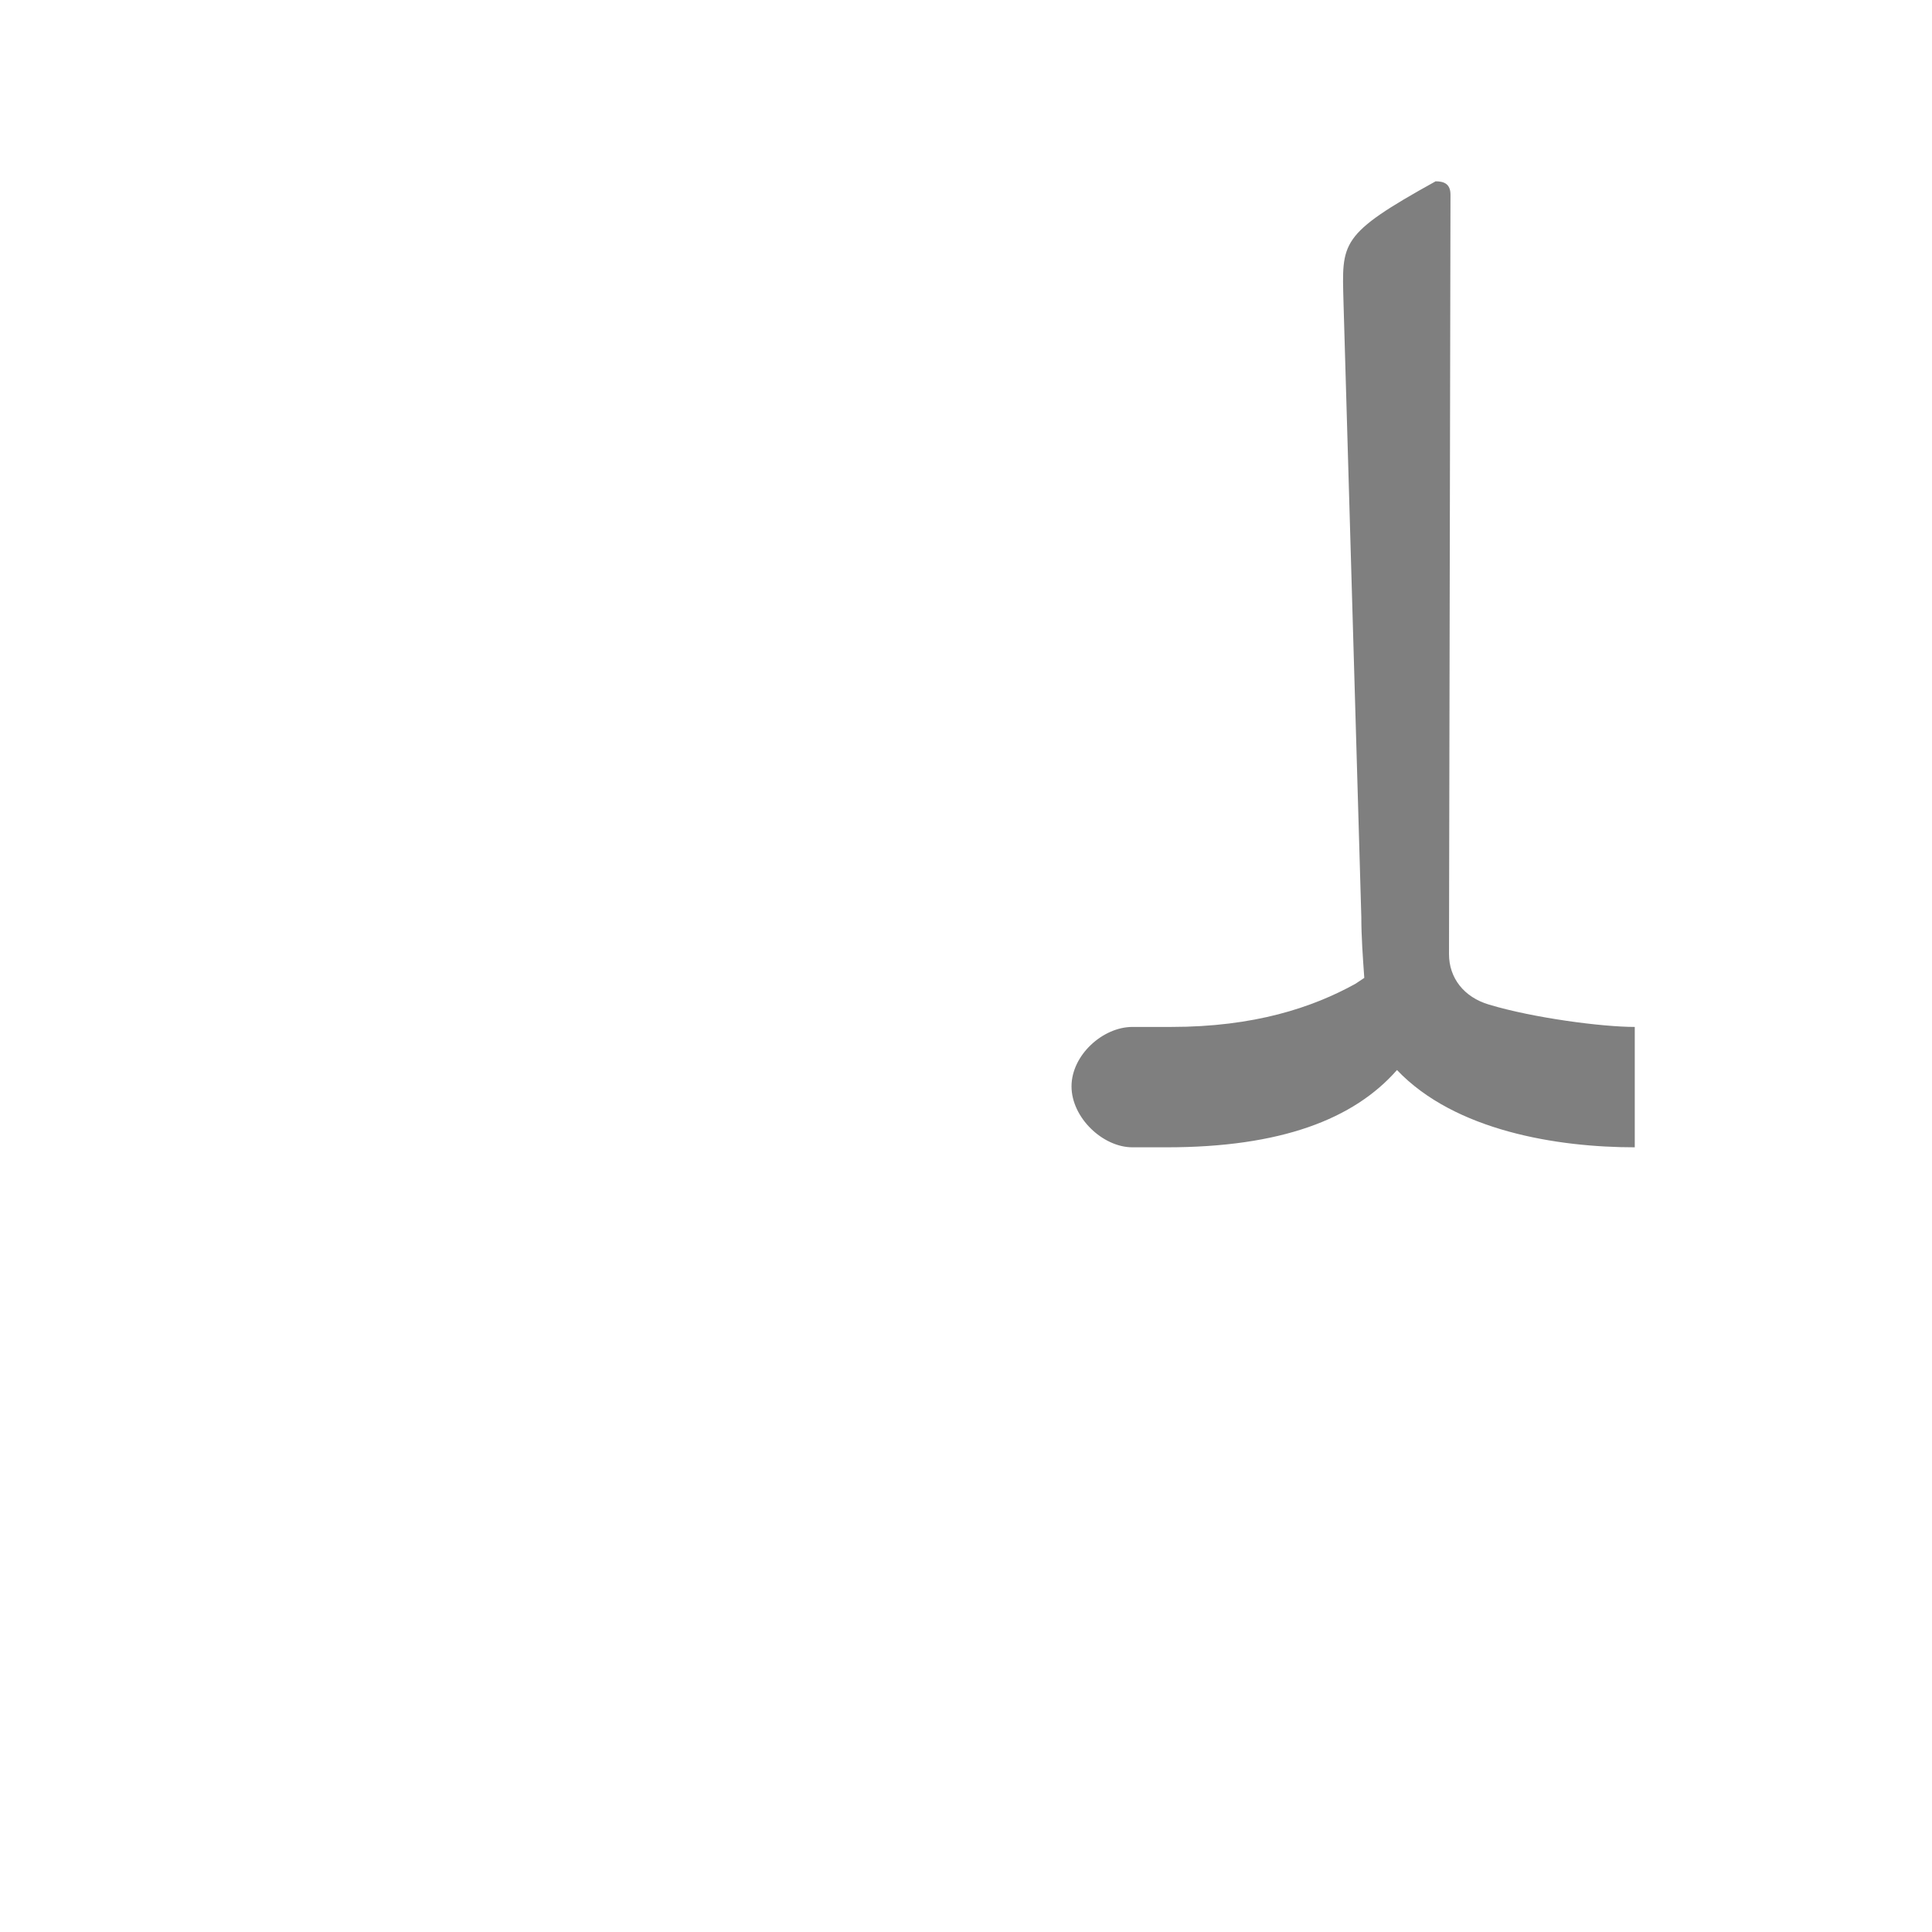
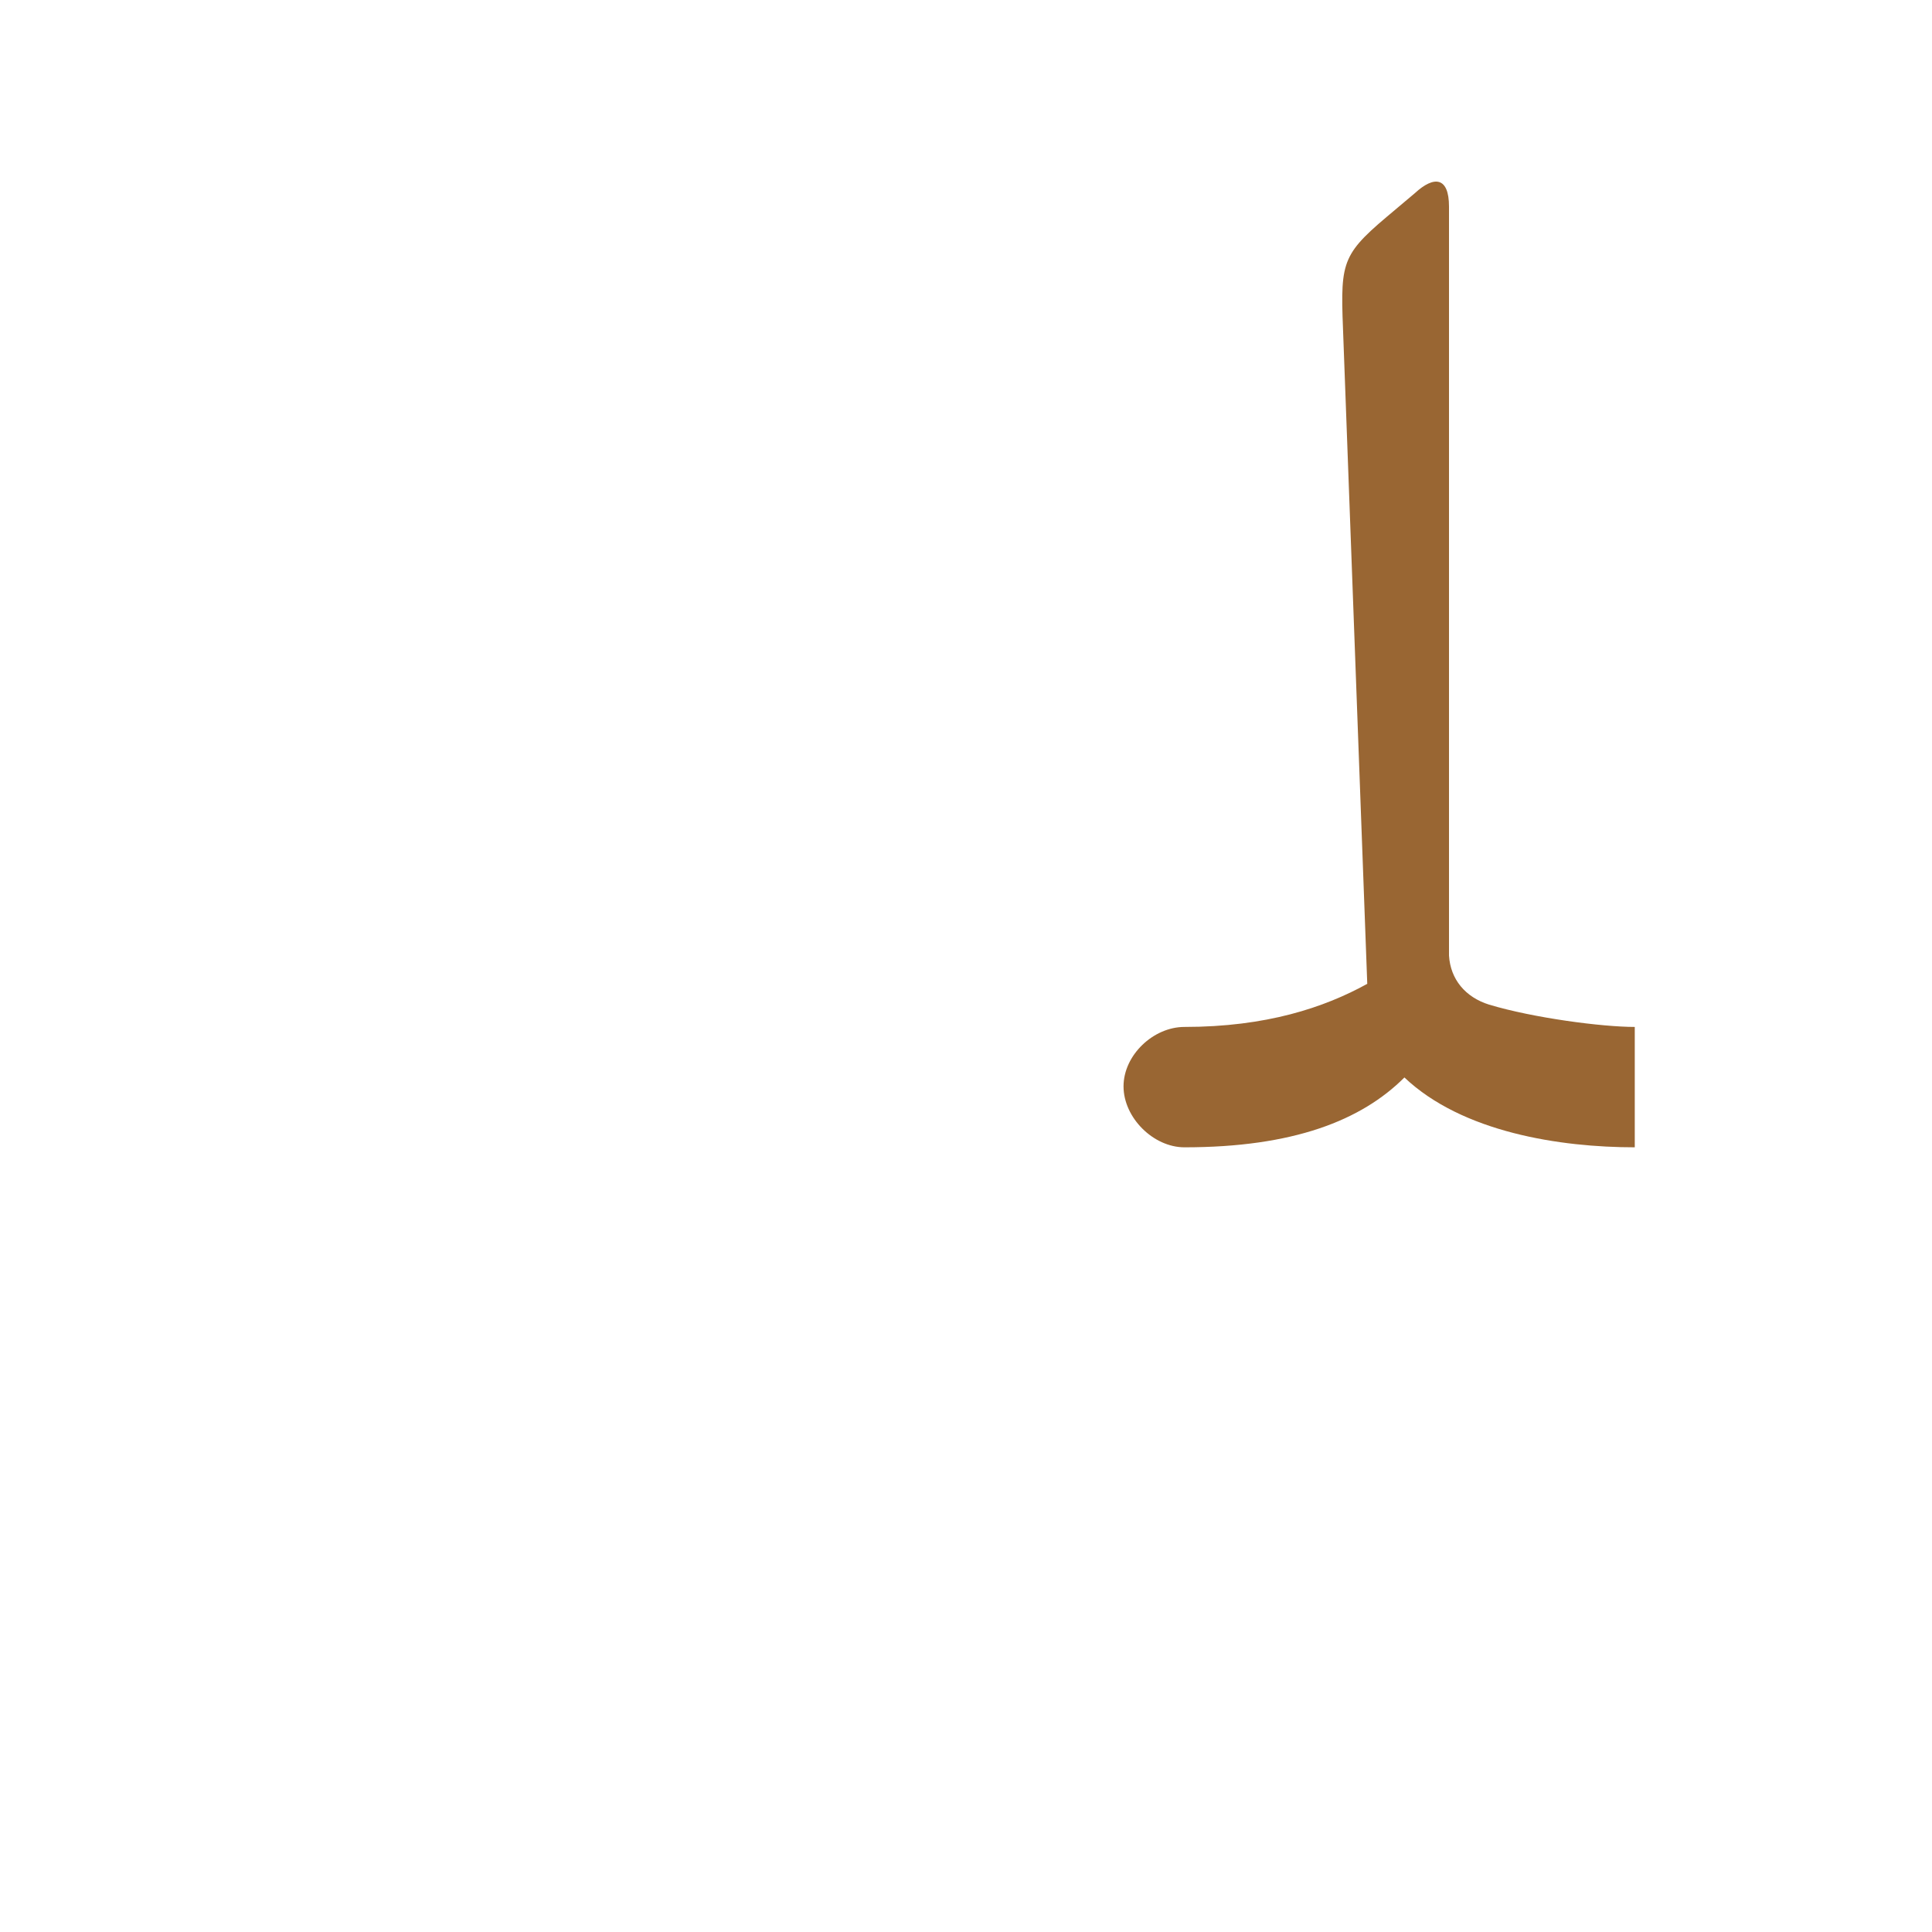
<svg xmlns="http://www.w3.org/2000/svg" xml:space="preserve" width="1300px" height="1300px" version="1.0" style="shape-rendering:geometricPrecision; text-rendering:geometricPrecision; image-rendering:optimizeQuality; fill-rule:evenodd; clip-rule:evenodd" viewBox="0 0 1300 1056">
  <defs>
    <style type="text/css">
   
-     .fil0 {fill:black;fill-opacity:0.502}
+     .fil0 {fill:#996633}
   
  </style>
  </defs>
  <g id="_100:master">
-     <path class="fil0" d="M918 536c-1,-14 -2,-28 -2,-41l-12 -414c-1,-40 -3,-45 62,-81 6,0 10,2 10,9l-1 511c0,16 10,29 27,34 30,9 76,15 98,15l0 81c-52,0 -121,-11 -160,-52 -29,33 -78,52 -155,52 -8,0 -15,0 -23,0 -20,0 -41,-20 -41,-41 0,-21 21,-40 41,-40l20 0 6 0c56,0 95,-13 124,-29l6 -4z" />
+     <path class="fil0" d="M945 603c-29,29 -75,47 -148,47l0 0c-21,0 -41,-20 -41,-41 0,-21 20,-40 41,-40l0 0c55,0 94,-13 123,-29l-16 -432c-2,-52 -3,-57 29,-84l19 -16c13,-12 23,-11 23,9l0 504c1,16 11,28 27,33 30,9 76,15 98,15l0 81c-50,0 -116,-10 -155,-47z" />
  </g>
</svg>
